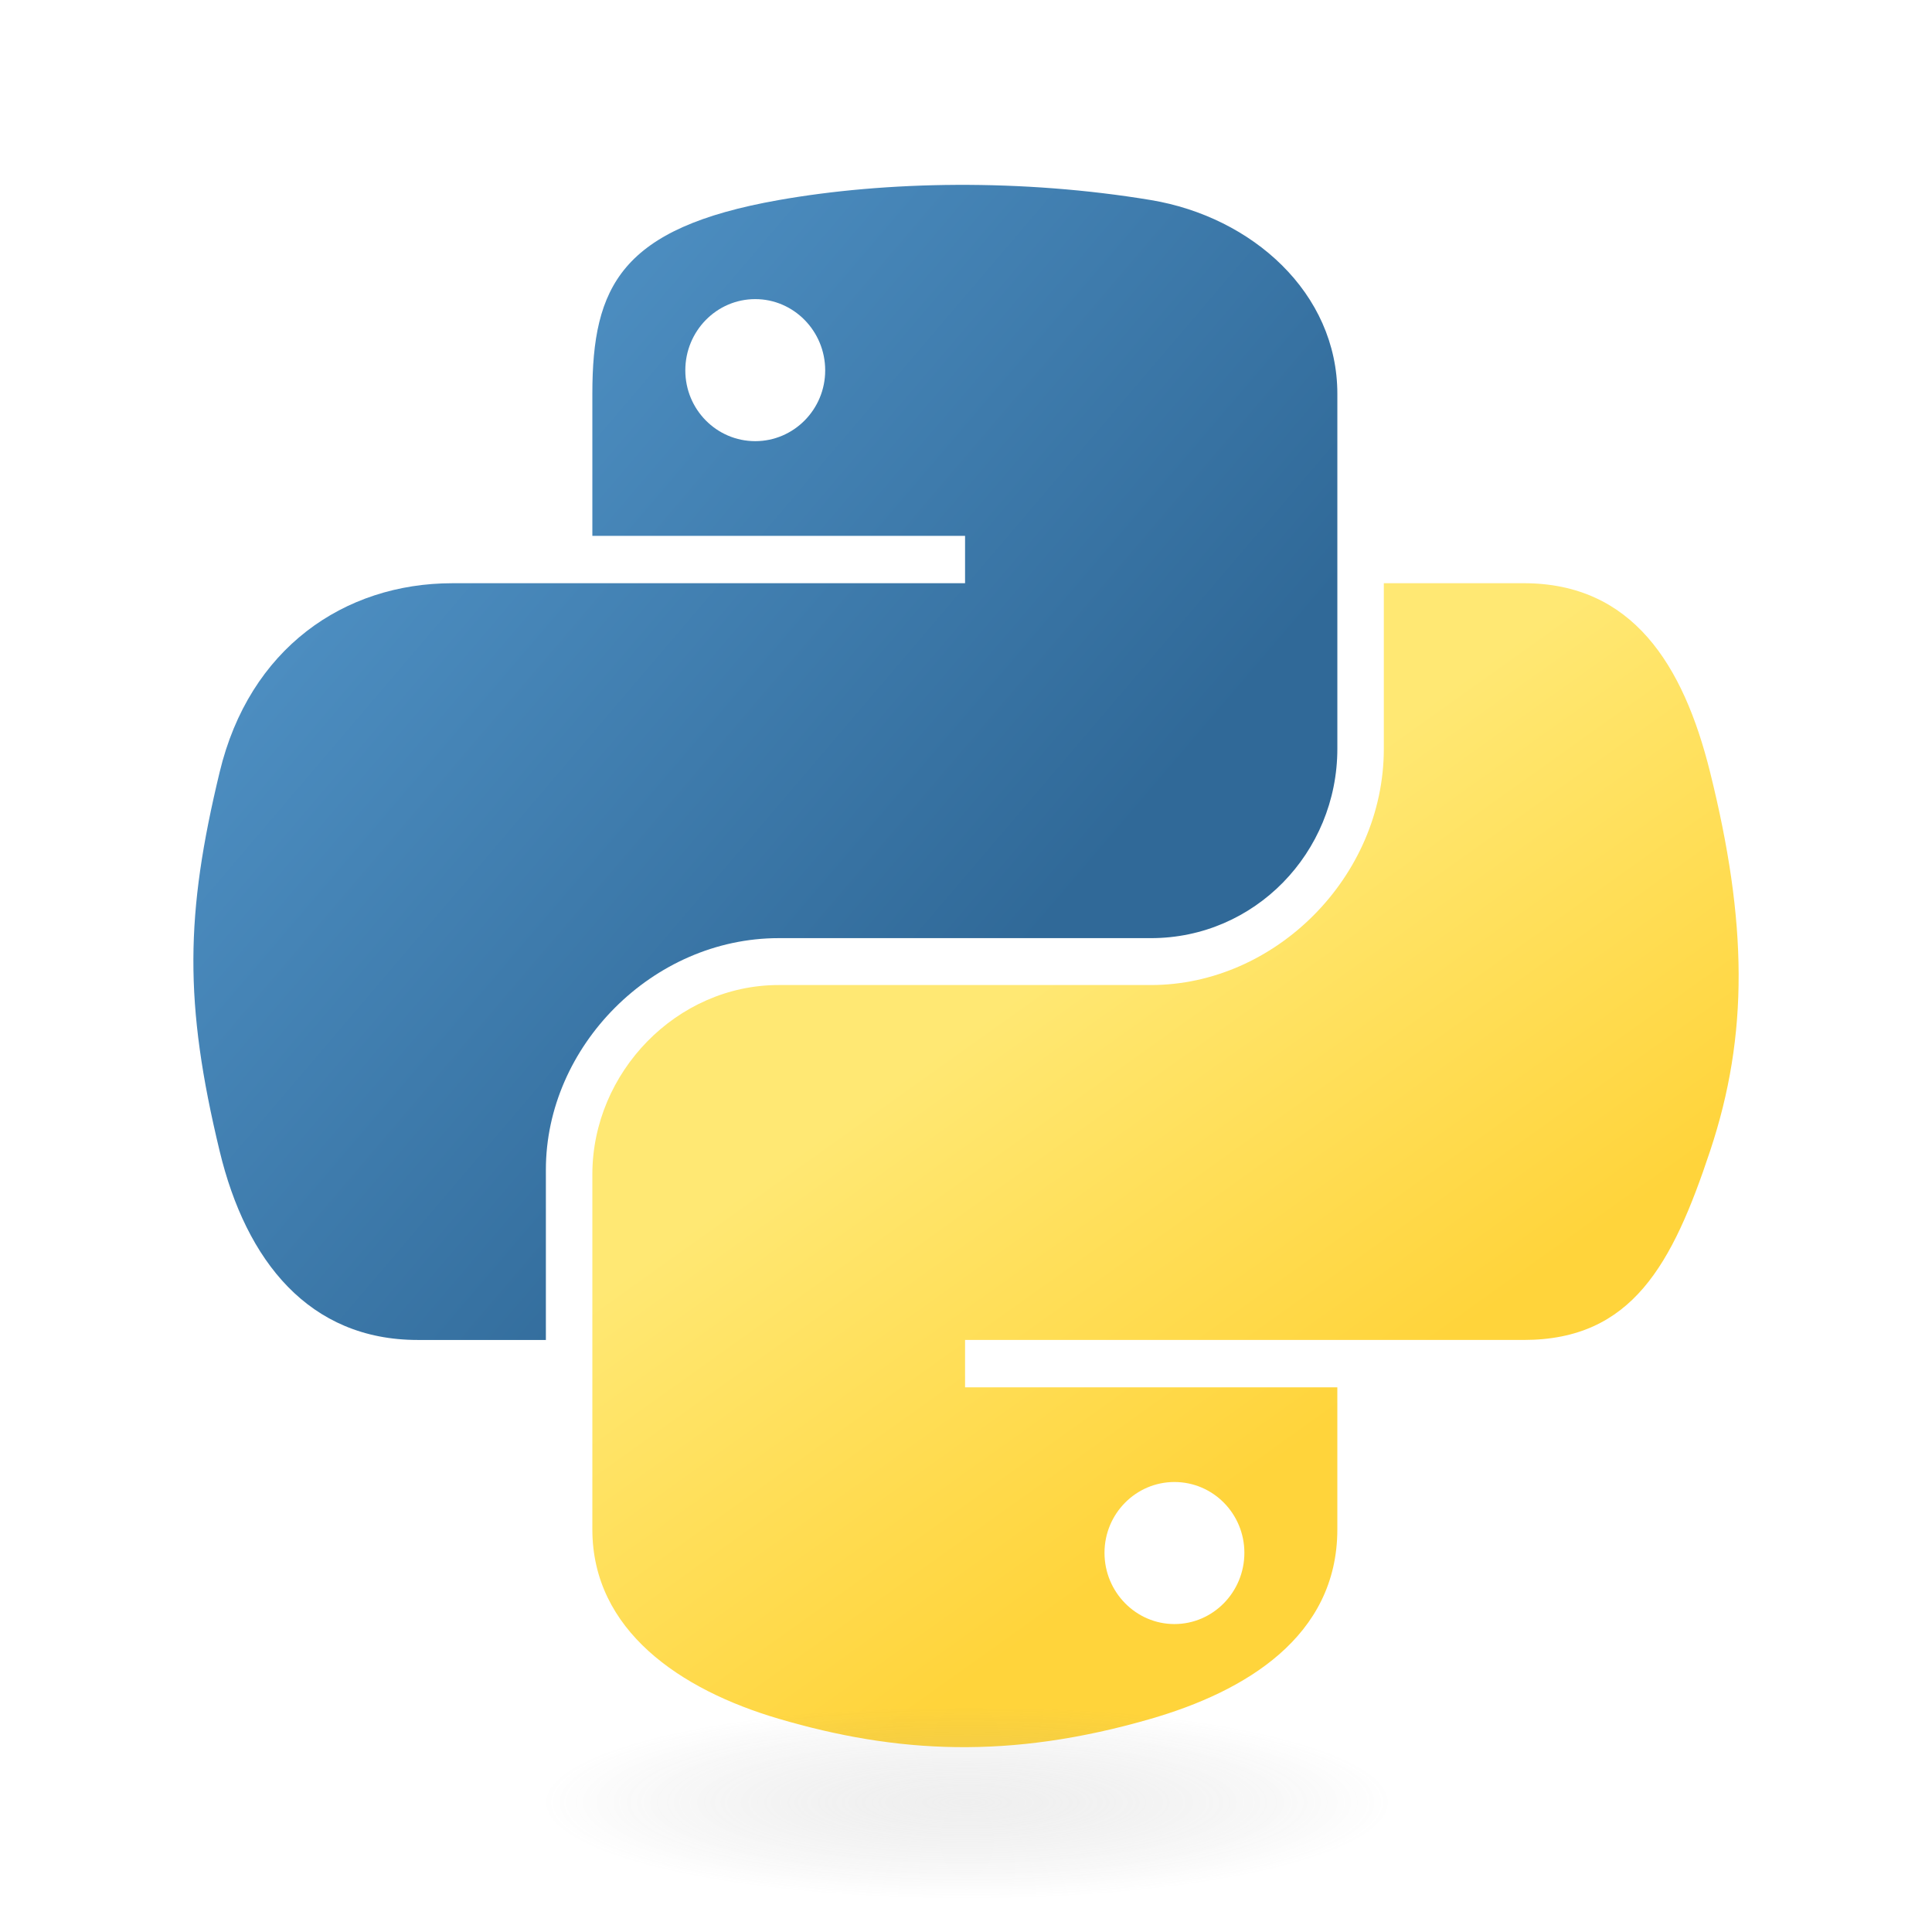
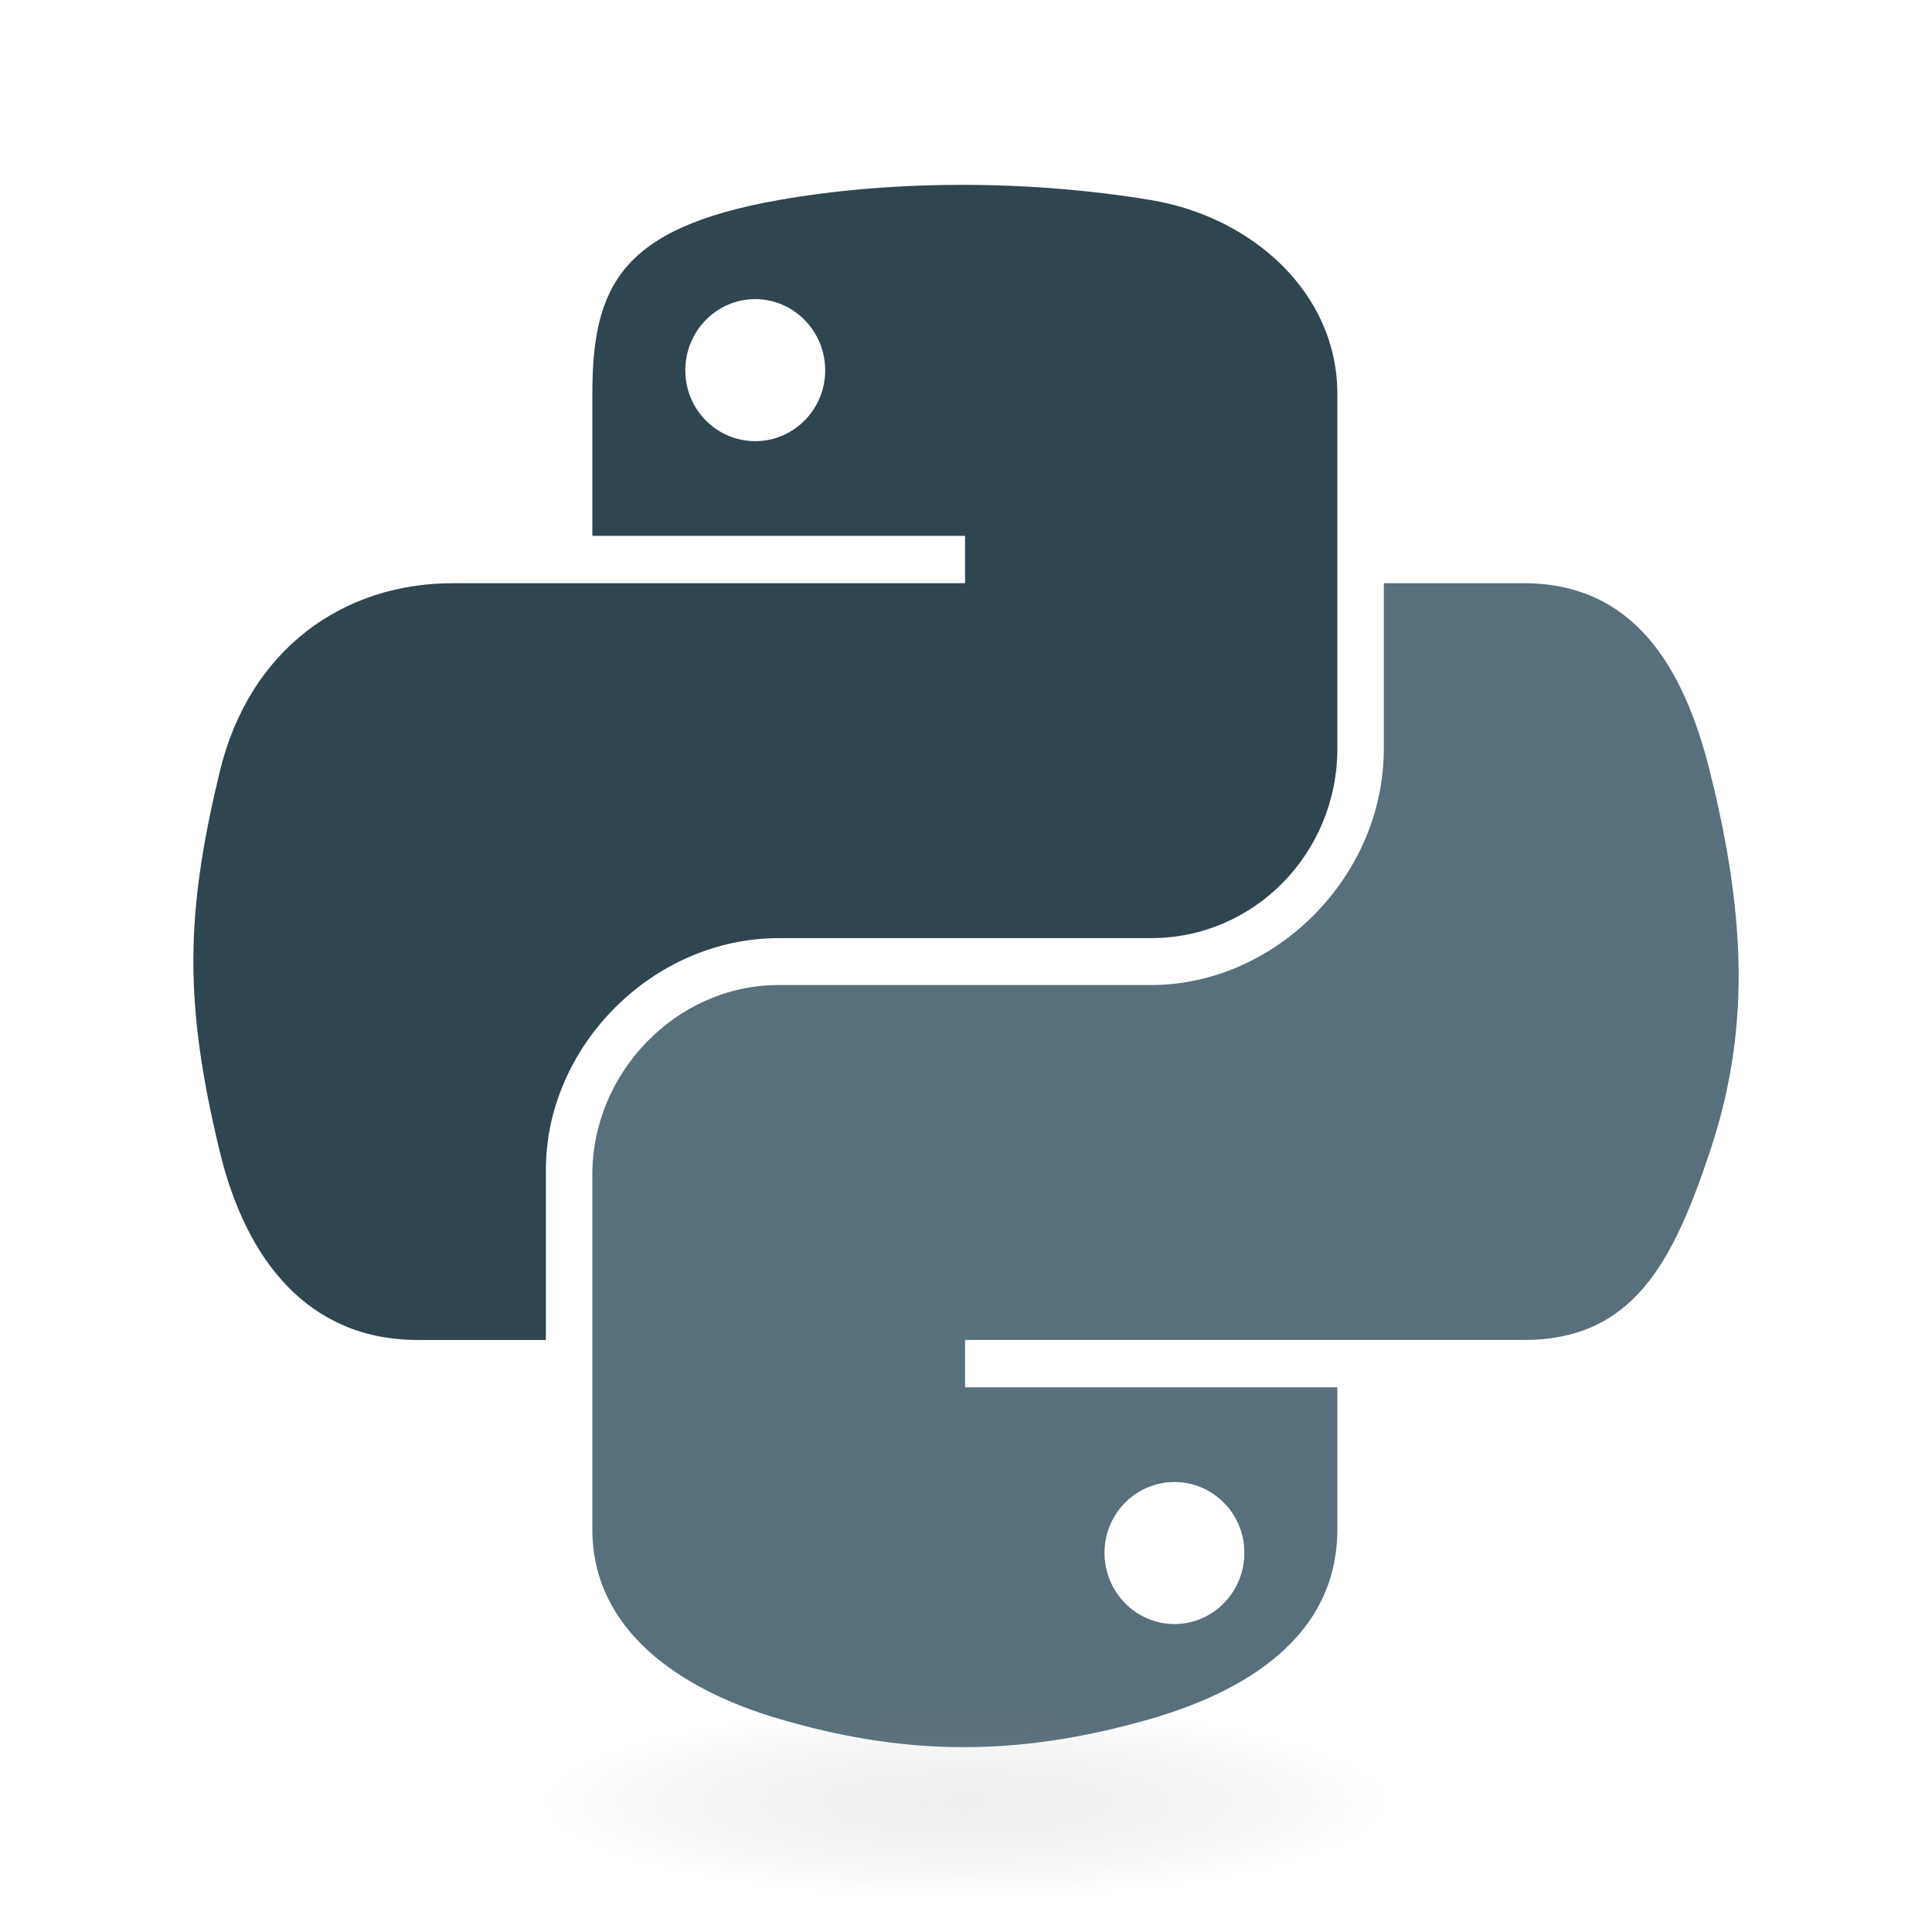
<svg xmlns="http://www.w3.org/2000/svg" viewBox="0 0 128 128">
  <linearGradient id="python-original-a" gradientUnits="userSpaceOnUse" x1="70.252" y1="1237.476" x2="170.659" y2="1151.089" gradientTransform="matrix(.563 0 0 -.568 -29.215 707.817)">
-     <stop offset="0" stop-color="#5A9FD4" />
-     <stop offset="1" stop-color="#306998" />
+     <stop offset="0" stop-color="#2F4550" />
+     <stop offset="1" stop-color="#2F4550" />
  </linearGradient>
  <linearGradient id="python-original-b" gradientUnits="userSpaceOnUse" x1="209.474" y1="1098.811" x2="173.62" y2="1149.537" gradientTransform="matrix(.563 0 0 -.568 -29.215 707.817)">
-     <stop offset="0" stop-color="#FFD43B" />
-     <stop offset="1" stop-color="#FFE873" />
+     <stop offset="0" stop-color="#586F7C" />
+     <stop offset="1" stop-color="#586F7C" />
  </linearGradient>
  <path fill="url(#python-original-a)" d="M63.391 1.988c-4.222.02-8.252.379-11.8 1.007-10.45 1.846-12.346 5.71-12.346 12.837v9.411h24.693v3.137H29.977c-7.176 0-13.46 4.313-15.426 12.521-2.268 9.405-2.368 15.275 0 25.096 1.755 7.311 5.947 12.519 13.124 12.519h8.491V67.234c0-8.151 7.051-15.34 15.426-15.34h24.665c6.866 0 12.346-5.654 12.346-12.548V15.833c0-6.693-5.646-11.72-12.346-12.837-4.244-.706-8.645-1.027-12.866-1.008zM50.037 9.557c2.55 0 4.634 2.117 4.634 4.721 0 2.593-2.083 4.69-4.634 4.69-2.56 0-4.633-2.097-4.633-4.69-.001-2.604 2.073-4.721 4.633-4.721z" transform="translate(0 10.26)" />
  <path fill="url(#python-original-b)" d="M91.682 28.38v10.966c0 8.5-7.208 15.655-15.426 15.655H51.591c-6.756 0-12.346 5.783-12.346 12.549v23.515c0 6.691 5.818 10.628 12.346 12.547 7.816 2.297 15.312 2.713 24.665 0 6.216-1.801 12.346-5.423 12.346-12.547v-9.412H63.938v-3.138h37.012c7.176 0 9.852-5.005 12.348-12.519 2.578-7.735 2.467-15.174 0-25.096-1.774-7.145-5.161-12.521-12.348-12.521h-9.268zM77.809 87.927c2.561 0 4.634 2.097 4.634 4.692 0 2.602-2.074 4.719-4.634 4.719-2.55 0-4.633-2.117-4.633-4.719 0-2.595 2.083-4.692 4.633-4.692z" transform="translate(0 10.26)" />
  <radialGradient id="python-original-c" cx="1825.678" cy="444.45" r="26.743" gradientTransform="matrix(0 -.24 -1.055 0 532.979 557.576)" gradientUnits="userSpaceOnUse">
    <stop offset="0" stop-color="#B8B8B8" stop-opacity=".498" />
    <stop offset="1" stop-color="#7F7F7F" stop-opacity="0" />
  </radialGradient>
  <path opacity=".444" fill="url(#python-original-c)" d="M97.309 119.597c0 3.543-14.816 6.416-33.091 6.416-18.276 0-33.092-2.873-33.092-6.416 0-3.544 14.815-6.417 33.092-6.417 18.275 0 33.091 2.872 33.091 6.417z" />
</svg>
